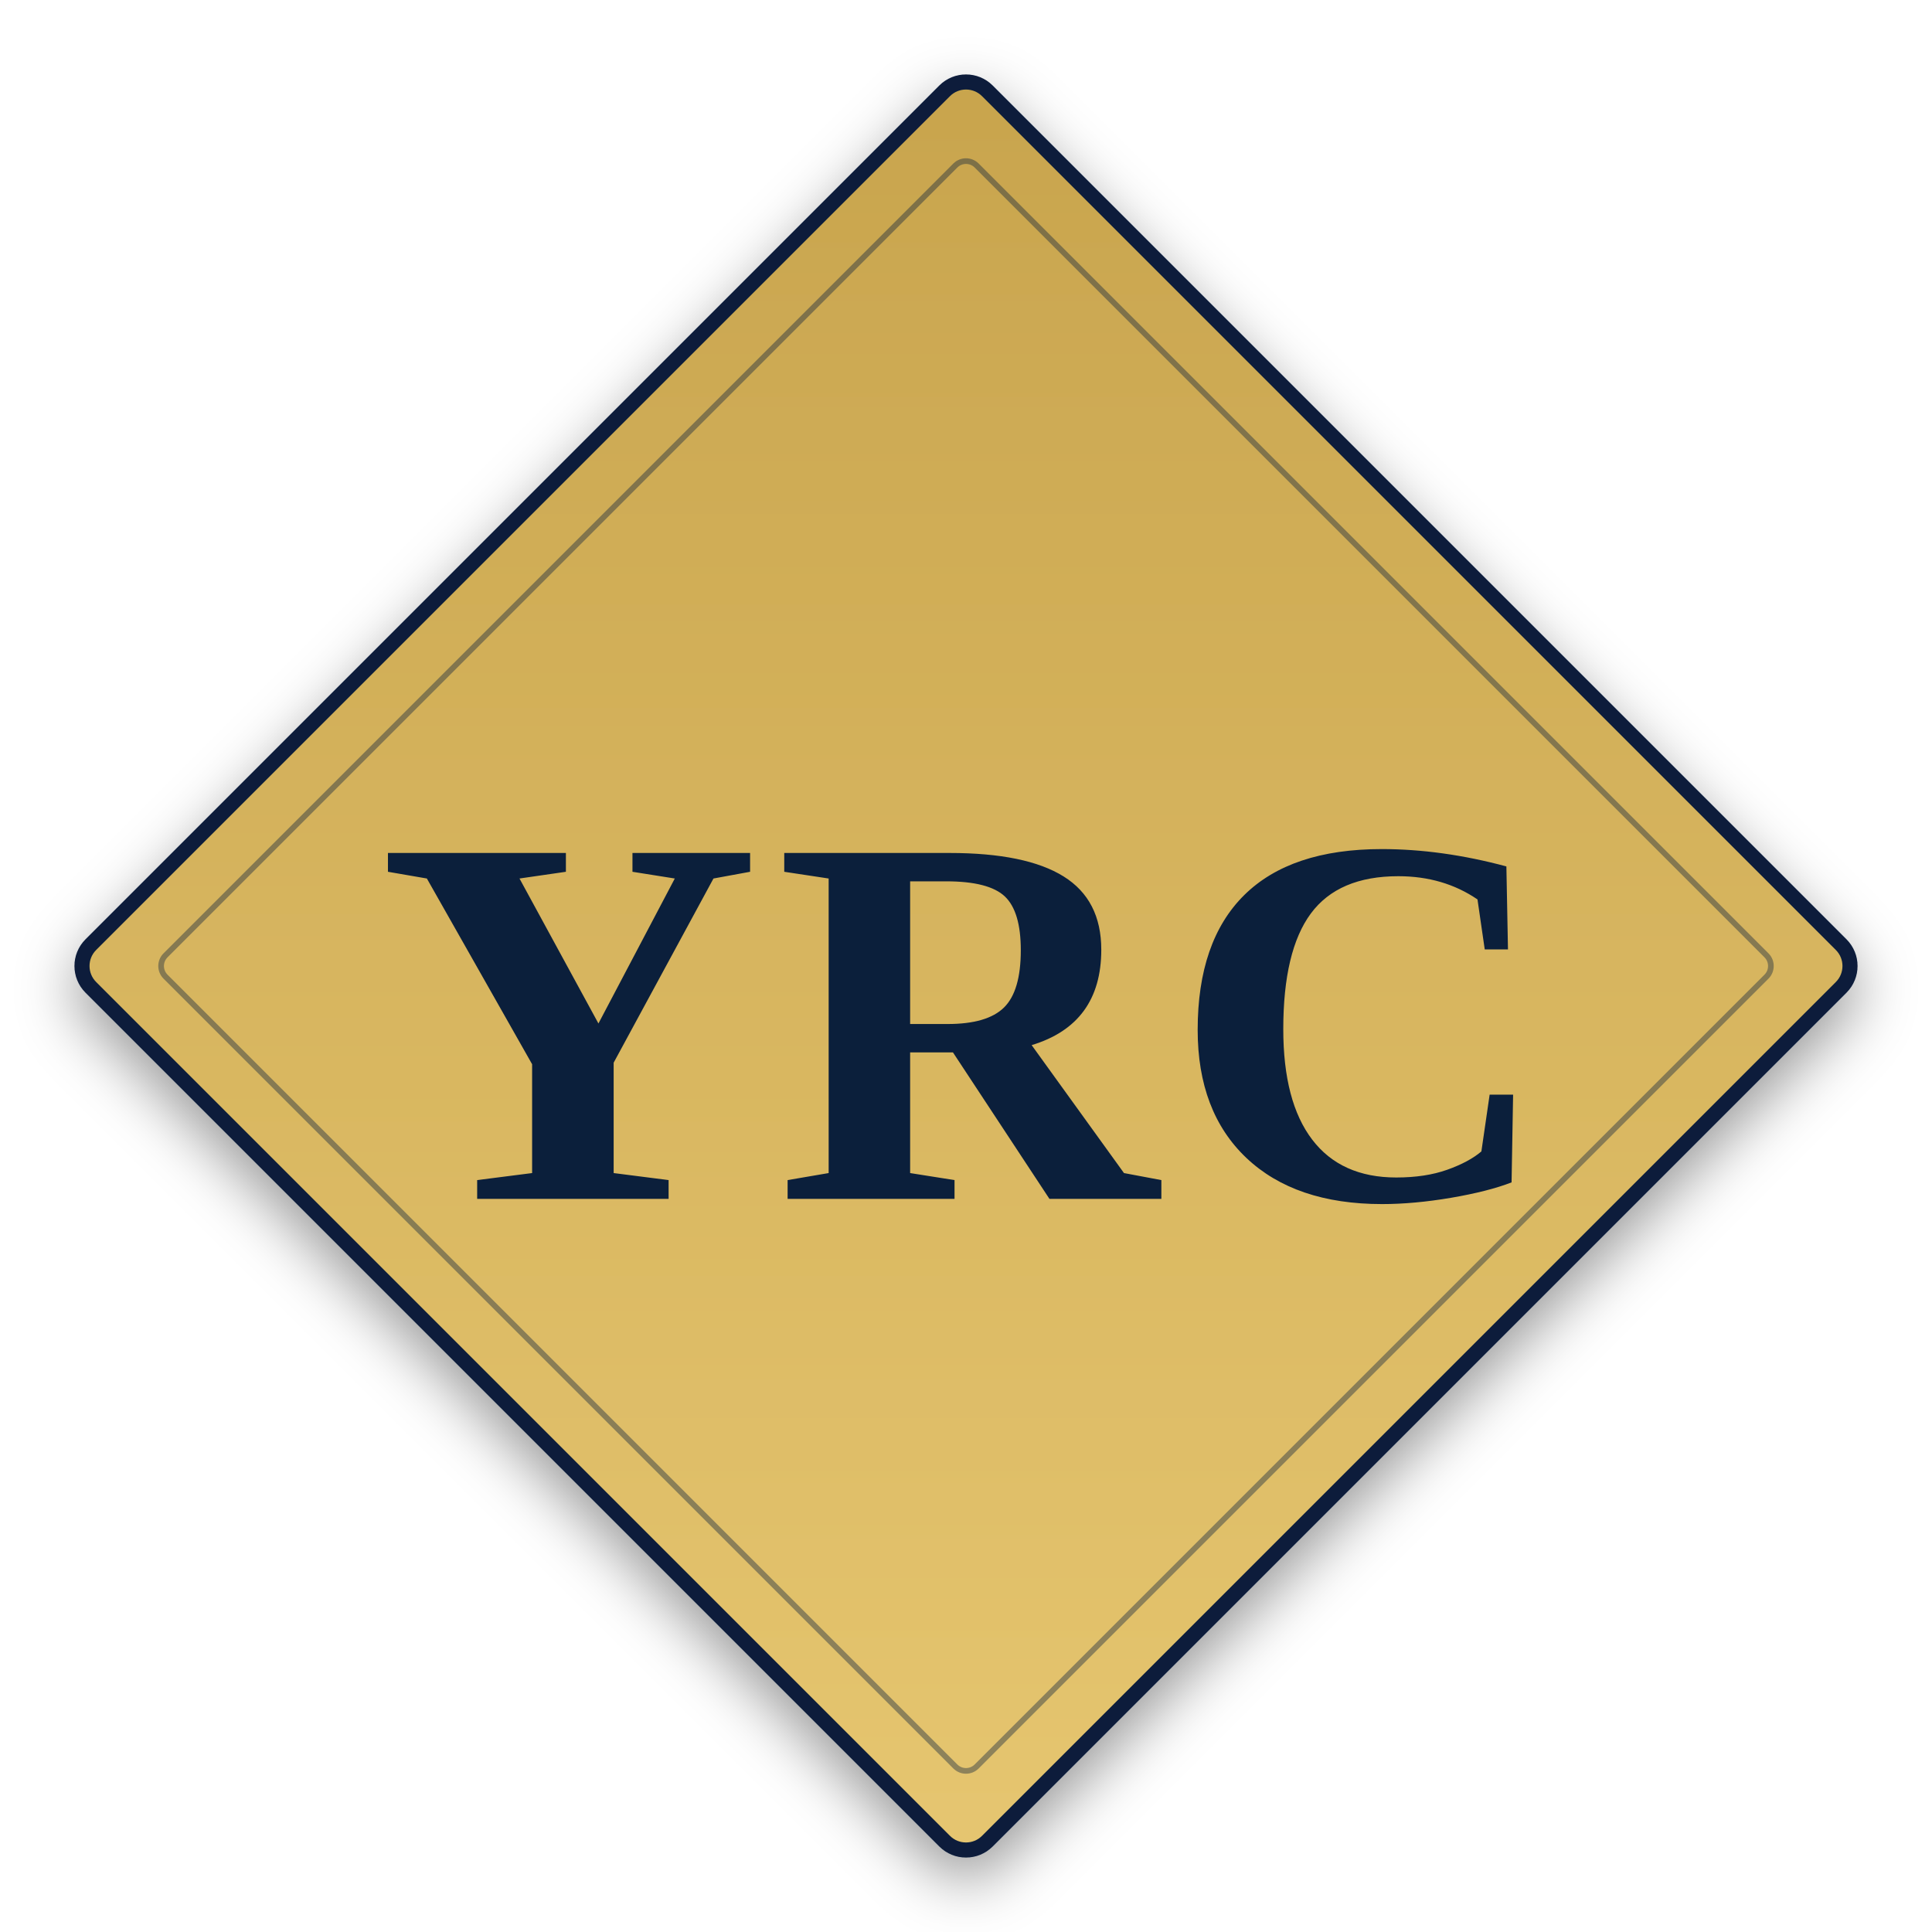
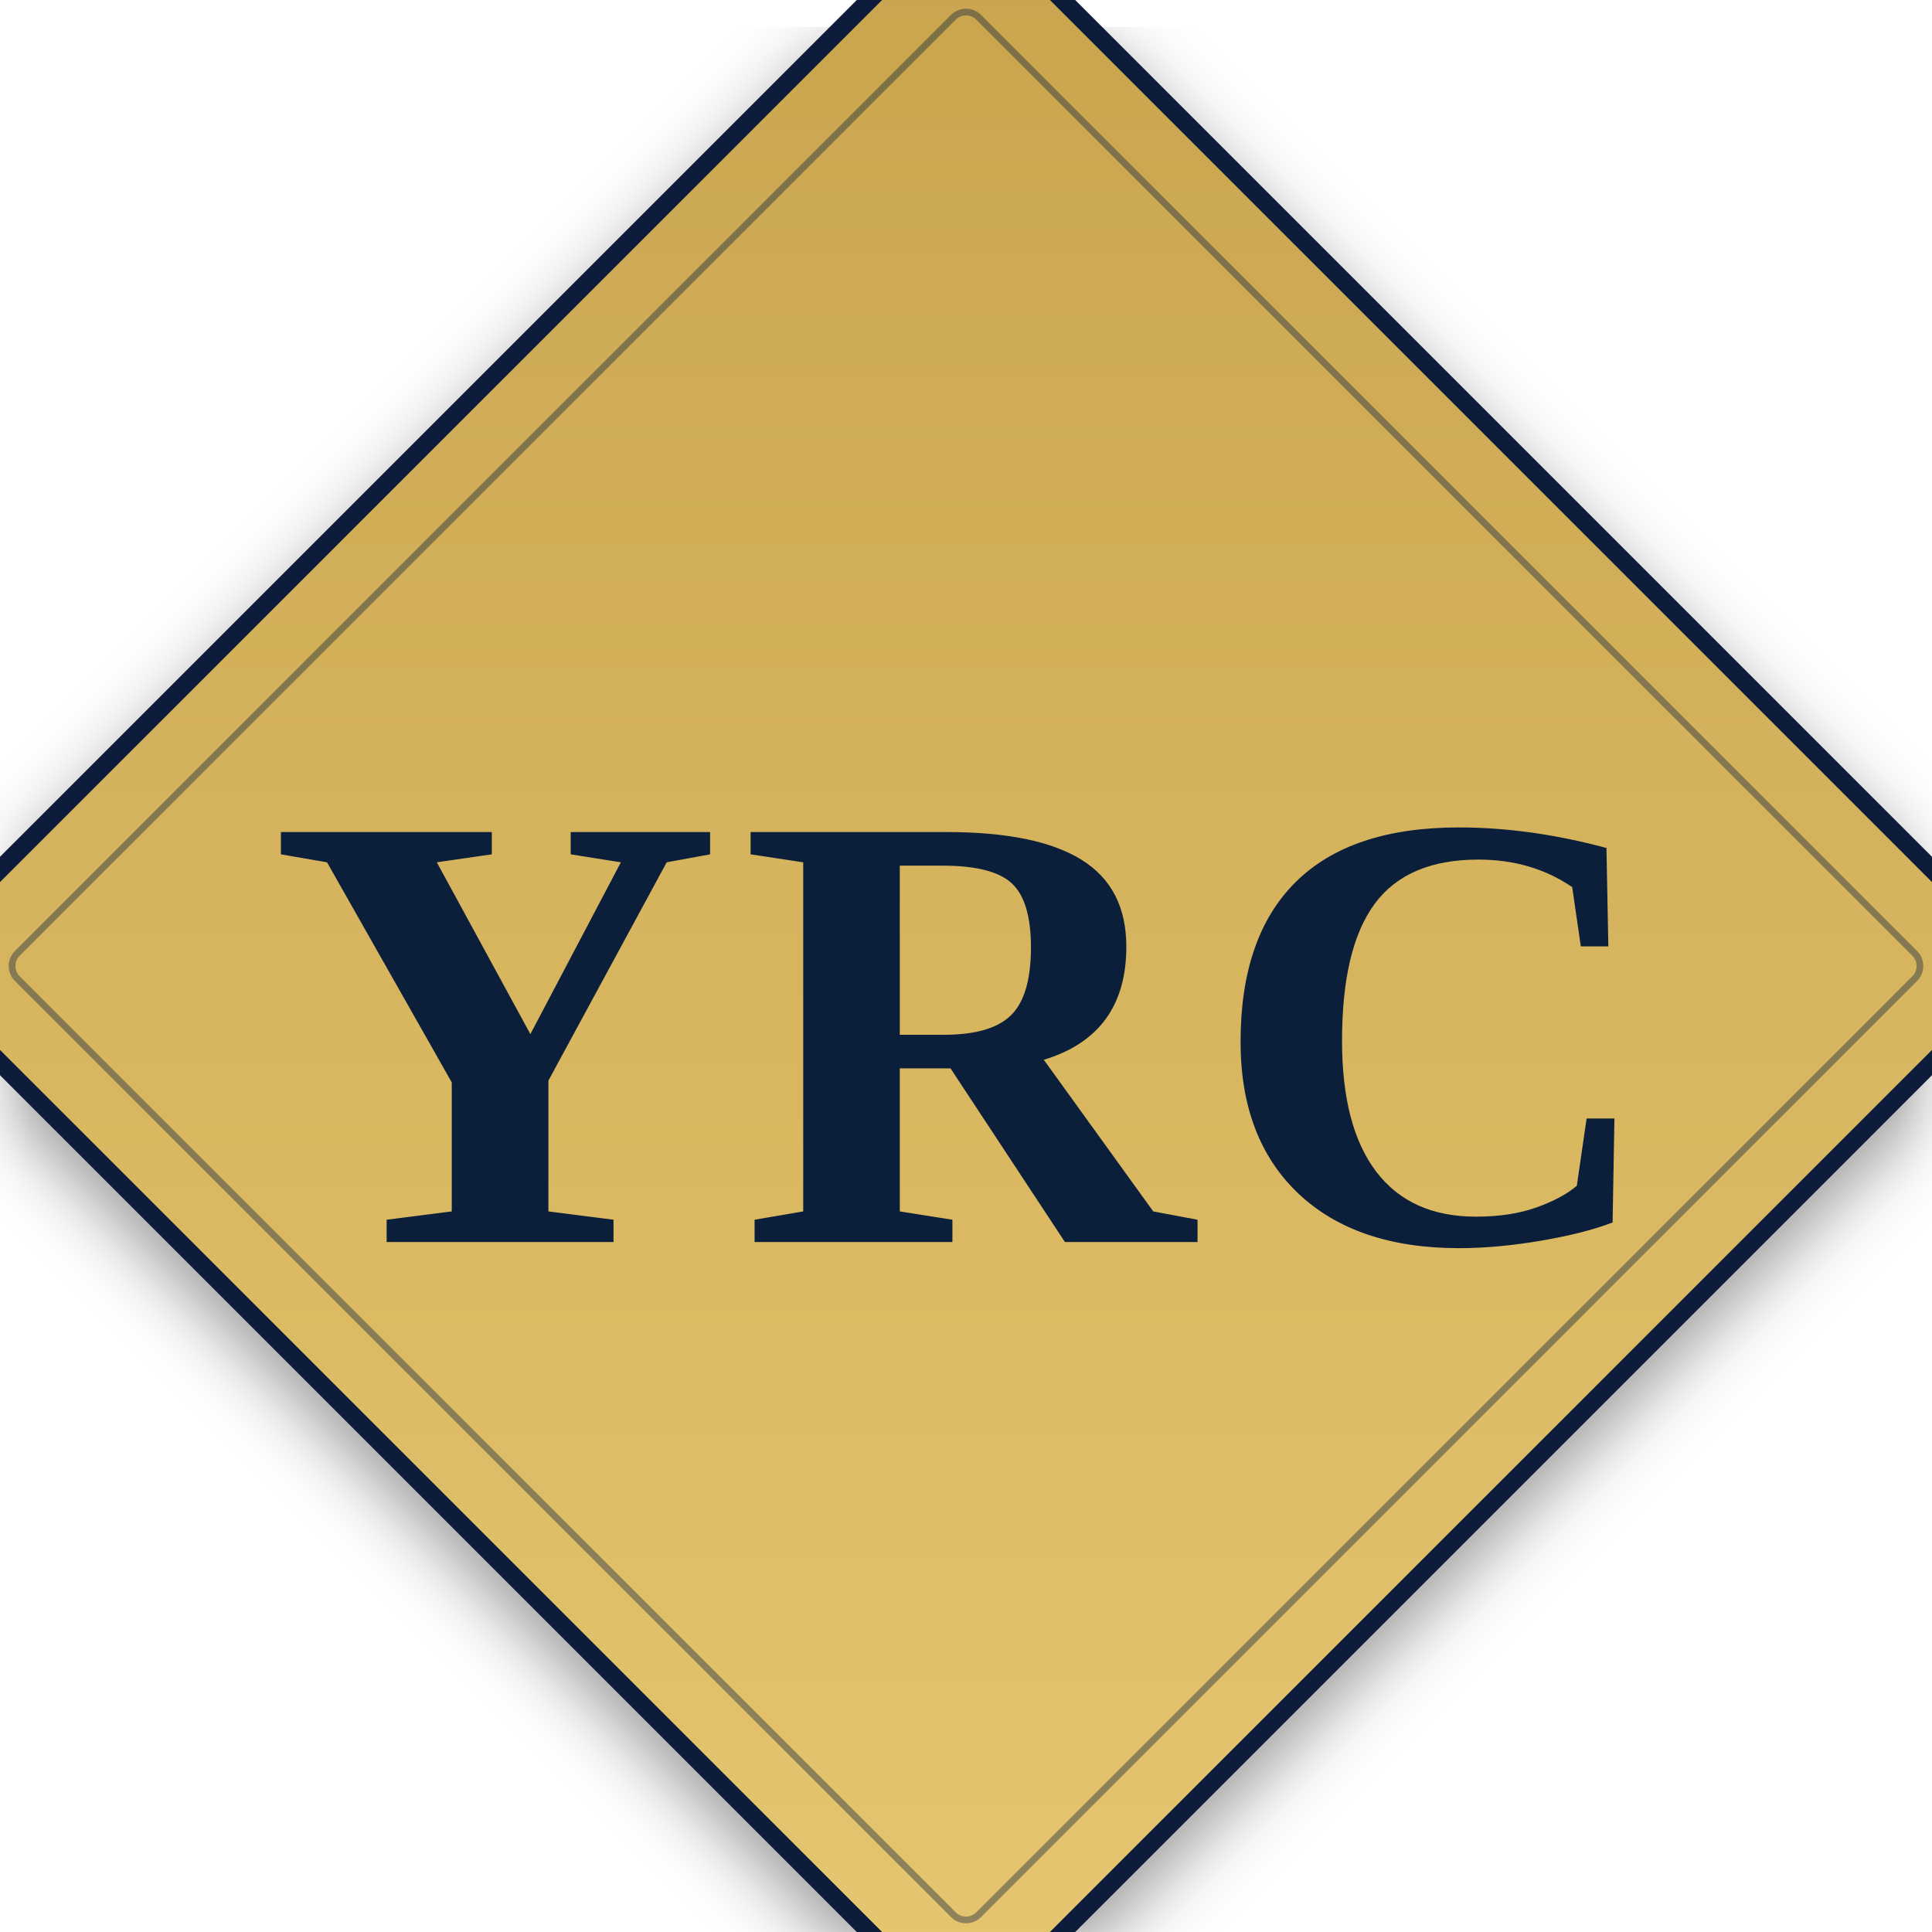
- <svg xmlns="http://www.w3.org/2000/svg" viewBox="0 0 512 512">
+ <svg xmlns="http://www.w3.org/2000/svg" viewBox="40 40 432 432">
  <defs>
    <linearGradient id="goldGrad" x1="0%" y1="0%" x2="100%" y2="100%">
      <stop offset="0%" style="stop-color:#C8A44D;stop-opacity:1" />
      <stop offset="100%" style="stop-color:#E6C670;stop-opacity:1" />
    </linearGradient>
    <filter id="shadowGold" x="-20%" y="-20%" width="140%" height="140%">
      <feDropShadow dx="0" dy="6" stdDeviation="8" flood-color="#000000" flood-opacity="0.4" />
    </filter>
  </defs>
  <g filter="url(#shadowGold)">
    <rect x="88" y="88" width="336" height="336" rx="8" ry="8" transform="rotate(45 256 256)" fill="url(#goldGrad)" stroke="#0B1F3B" stroke-width="4" />
  </g>
  <rect x="104" y="104" width="304" height="304" rx="4" ry="4" transform="rotate(45 256 256)" fill="none" stroke="#0B1F3B" stroke-width="1.5" opacity="0.4" />
  <text x="256" y="278" dominant-baseline="middle" text-anchor="middle" font-family="'Times New Roman', Georgia, serif" font-weight="bold" font-size="140" fill="#0B1F3B" letter-spacing="4" style="text-shadow: 1px 1px 3px rgba(255,255,255,0.3);">YRC</text>
</svg>
